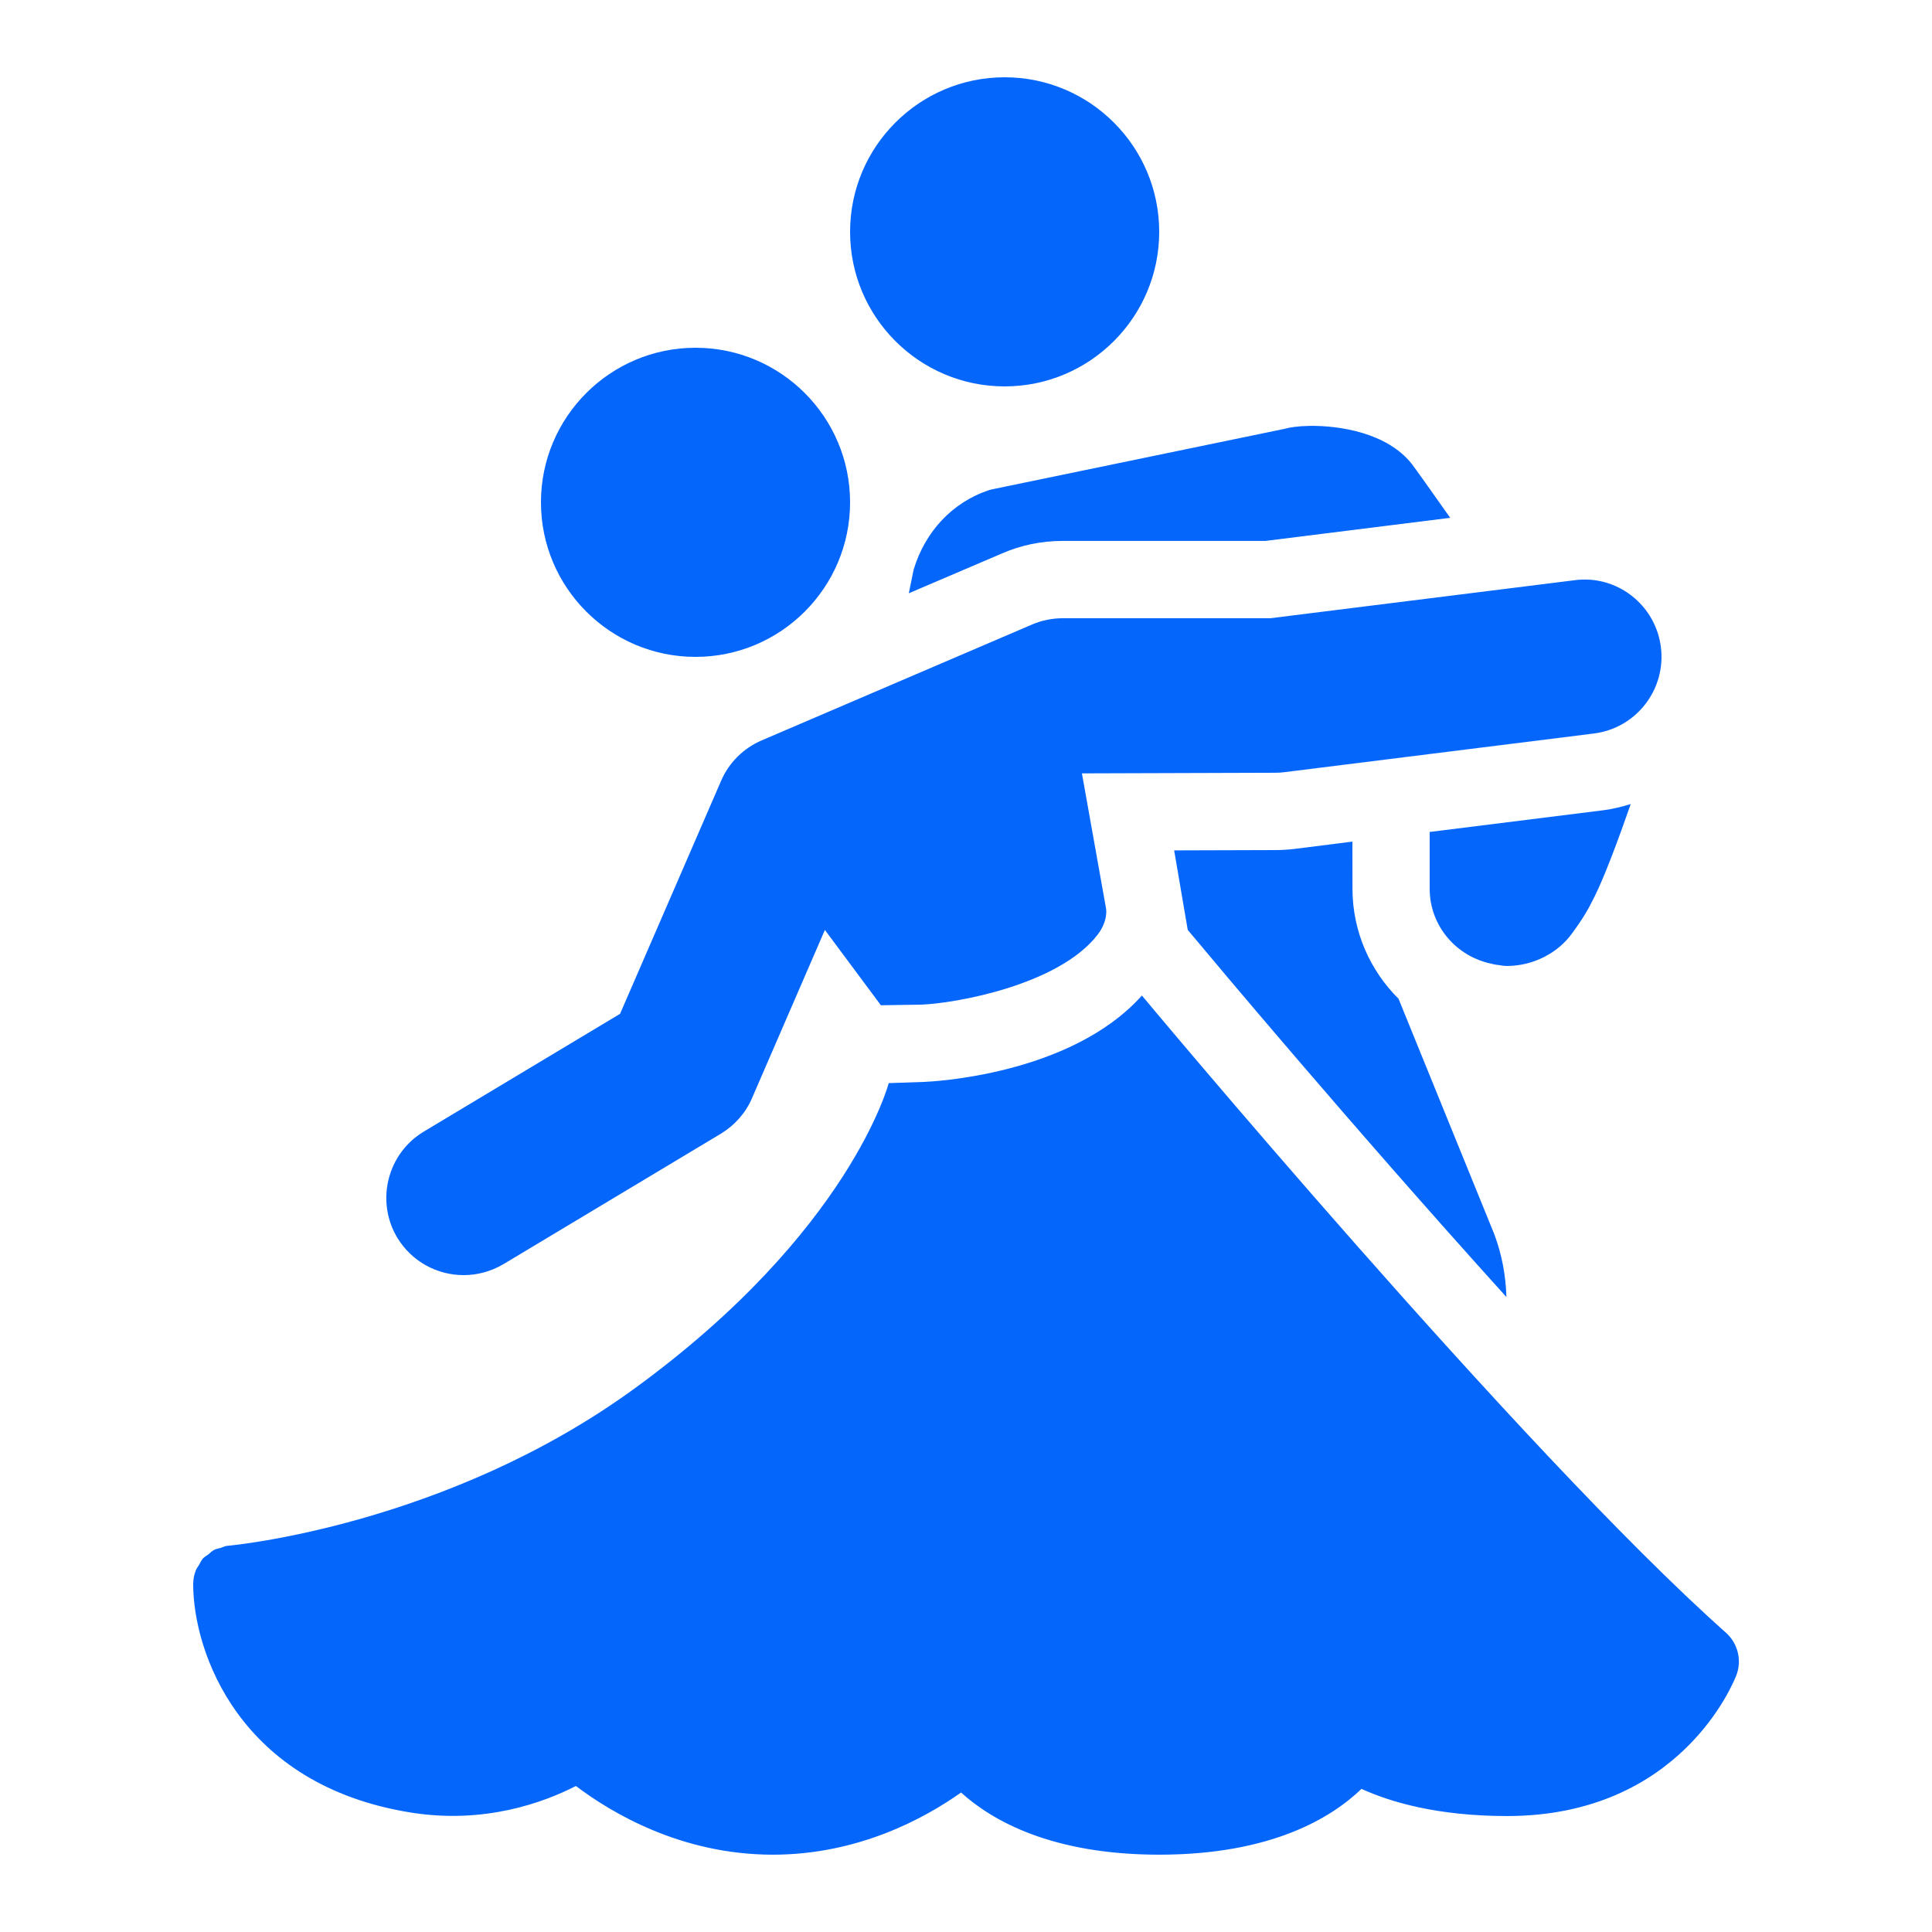
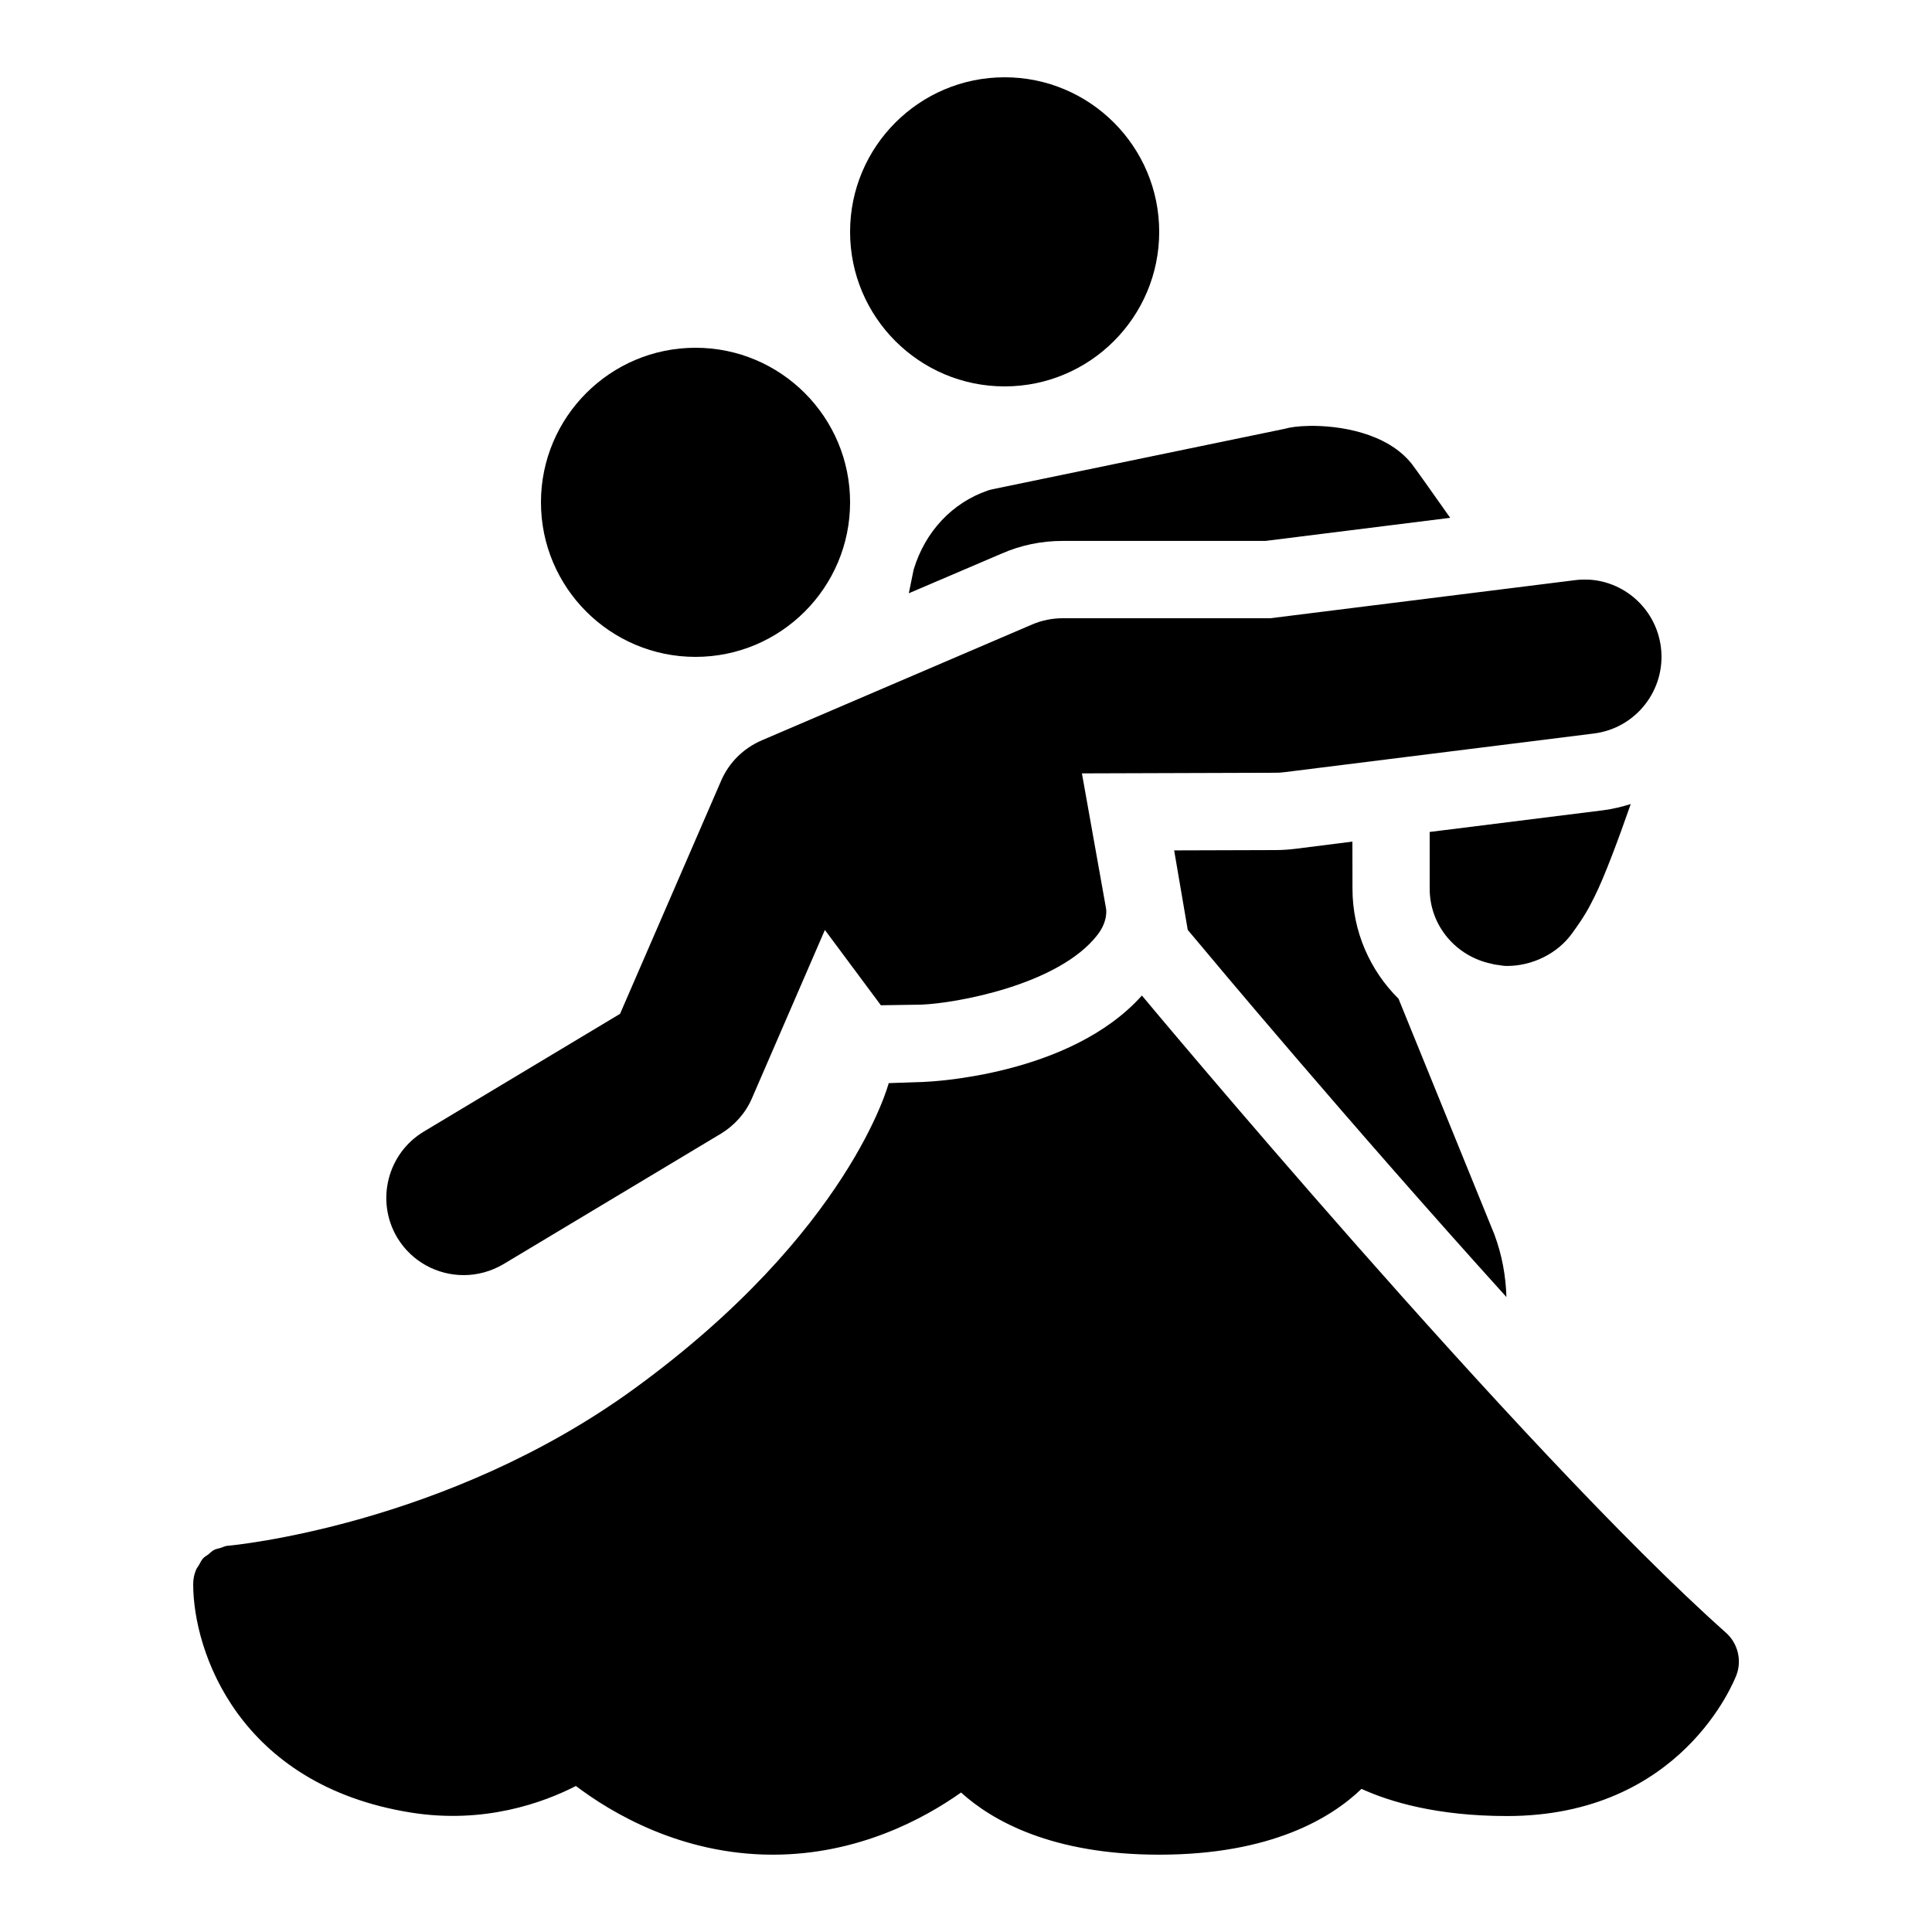
<svg xmlns="http://www.w3.org/2000/svg" x="0px" y="0px" width="100" height="100" viewBox="0,0,256,256">
-   <g fill="#0566fc" fill-rule="nonzero" stroke="none" stroke-width="1" stroke-linecap="butt" stroke-linejoin="miter" stroke-miterlimit="10" stroke-dasharray="" stroke-dashoffset="0" font-family="none" font-weight="none" font-size="none" text-anchor="none" style="mix-blend-mode: normal">
+   <g fill="currentColor" fill-rule="nonzero" stroke="none" stroke-width="1" stroke-linecap="butt" stroke-linejoin="miter" stroke-miterlimit="10" stroke-dasharray="" stroke-dashoffset="0" font-family="none" font-weight="none" font-size="none" text-anchor="none" style="mix-blend-mode: normal">
    <g transform="scale(5.12,5.12)">
      <path d="M26,2c-2.207,0 -4,1.793 -4,4c0,2.207 1.793,4 4,4c2.207,0 4,-1.793 4,-4c0,-2.207 -1.793,-4 -4,-4zM18,9c-2.207,0 -4,1.793 -4,4c0,2.207 1.793,4 4,4c2.207,0 4,-1.793 4,-4c0,-2.207 -1.793,-4 -4,-4zM33.871,11.023c-0.27,0.004 -0.488,0.035 -0.621,0.074l-7.57,1.566c-0.043,0.008 -0.086,0.023 -0.125,0.035c-0.898,0.312 -1.605,1.039 -1.91,2.043l-0.125,0.613l2.402,-1.027c0.5,-0.219 1.031,-0.328 1.578,-0.328h5.25l4.781,-0.598c-0.477,-0.676 -0.902,-1.277 -1,-1.402c-0.637,-0.797 -1.863,-0.992 -2.66,-0.977zM41.156,15.004c-0.129,-0.008 -0.266,-0.008 -0.406,0.012l-7.875,0.984h-5.375c-0.27,0 -0.539,0.055 -0.785,0.16l-7,3c-0.473,0.203 -0.848,0.574 -1.051,1.043l-2.617,6.035l-5.078,3.047c-0.945,0.566 -1.254,1.797 -0.688,2.746c0.379,0.625 1.039,0.969 1.719,0.969c0.352,0 0.707,-0.094 1.031,-0.285l5.625,-3.375c0.355,-0.215 0.641,-0.535 0.805,-0.918l1.887,-4.355l1.449,1.949l1.043,-0.016c0.879,-0.031 3.555,-0.504 4.562,-1.805c0.285,-0.367 0.223,-0.68 0.223,-0.68l-0.625,-3.5l5,-0.016c0.082,0 0.168,-0.004 0.25,-0.016l8,-1c1.094,-0.137 1.871,-1.137 1.734,-2.234c-0.121,-0.957 -0.898,-1.676 -1.828,-1.746zM42.203,20.809c-0.227,0.07 -0.465,0.129 -0.707,0.16l-4.496,0.562v1.469c0,0.965 0.691,1.754 1.598,1.941c0.039,0.012 0.082,0.02 0.125,0.027c0.012,0 0.023,0.004 0.031,0.004c0.004,0 0.004,0 0.012,0c0.074,0.012 0.145,0.027 0.234,0.027c0.676,0 1.324,-0.336 1.688,-0.848c0.316,-0.434 0.418,-0.625 0.582,-0.953c0.262,-0.527 0.617,-1.484 0.934,-2.391zM35,21.781l-1.492,0.188c-0.168,0.02 -0.34,0.031 -0.504,0.031l-2.617,0.008l0.352,2.059l0.352,0.418c0.059,0.074 3.824,4.582 7.895,9.082c-0.016,-0.547 -0.113,-1.086 -0.312,-1.621l-2.48,-6.098c0,-0.004 0,-0.004 -0.004,-0.004c-0.73,-0.727 -1.188,-1.734 -1.188,-2.844zM29.551,25.766c-1.859,2.074 -5.48,2.227 -5.641,2.234l-0.91,0.031c0,0 -1,3.844 -6.582,7.906c-4.879,3.551 -10.453,4.062 -10.508,4.066c-0.004,0 -0.008,0.004 -0.012,0.004l-0.008,-0.004c-0.066,0.008 -0.125,0.039 -0.188,0.059c-0.051,0.016 -0.109,0.023 -0.156,0.047c-0.062,0.031 -0.105,0.078 -0.156,0.121c-0.047,0.031 -0.094,0.059 -0.133,0.098c-0.047,0.055 -0.078,0.121 -0.113,0.184c-0.023,0.039 -0.059,0.078 -0.074,0.125c-0.047,0.113 -0.07,0.234 -0.07,0.363c0,1.734 1.176,5.199 5.641,5.91c1.895,0.301 3.422,-0.258 4.262,-0.688c0,0.004 0.004,0 0.008,0.004c0.895,0.676 2.703,1.773 5.09,1.773c2.199,0 3.914,-0.93 4.871,-1.609c0.805,0.73 2.352,1.609 5.129,1.609c2.902,0 4.461,-0.957 5.234,-1.703c0.738,0.336 1.957,0.703 3.766,0.703c4.516,0 5.879,-3.5 5.938,-3.648c0.145,-0.387 0.035,-0.824 -0.273,-1.098c-5.305,-4.715 -15.113,-16.488 -15.113,-16.488z" />
    </g>
  </g>
</svg>
